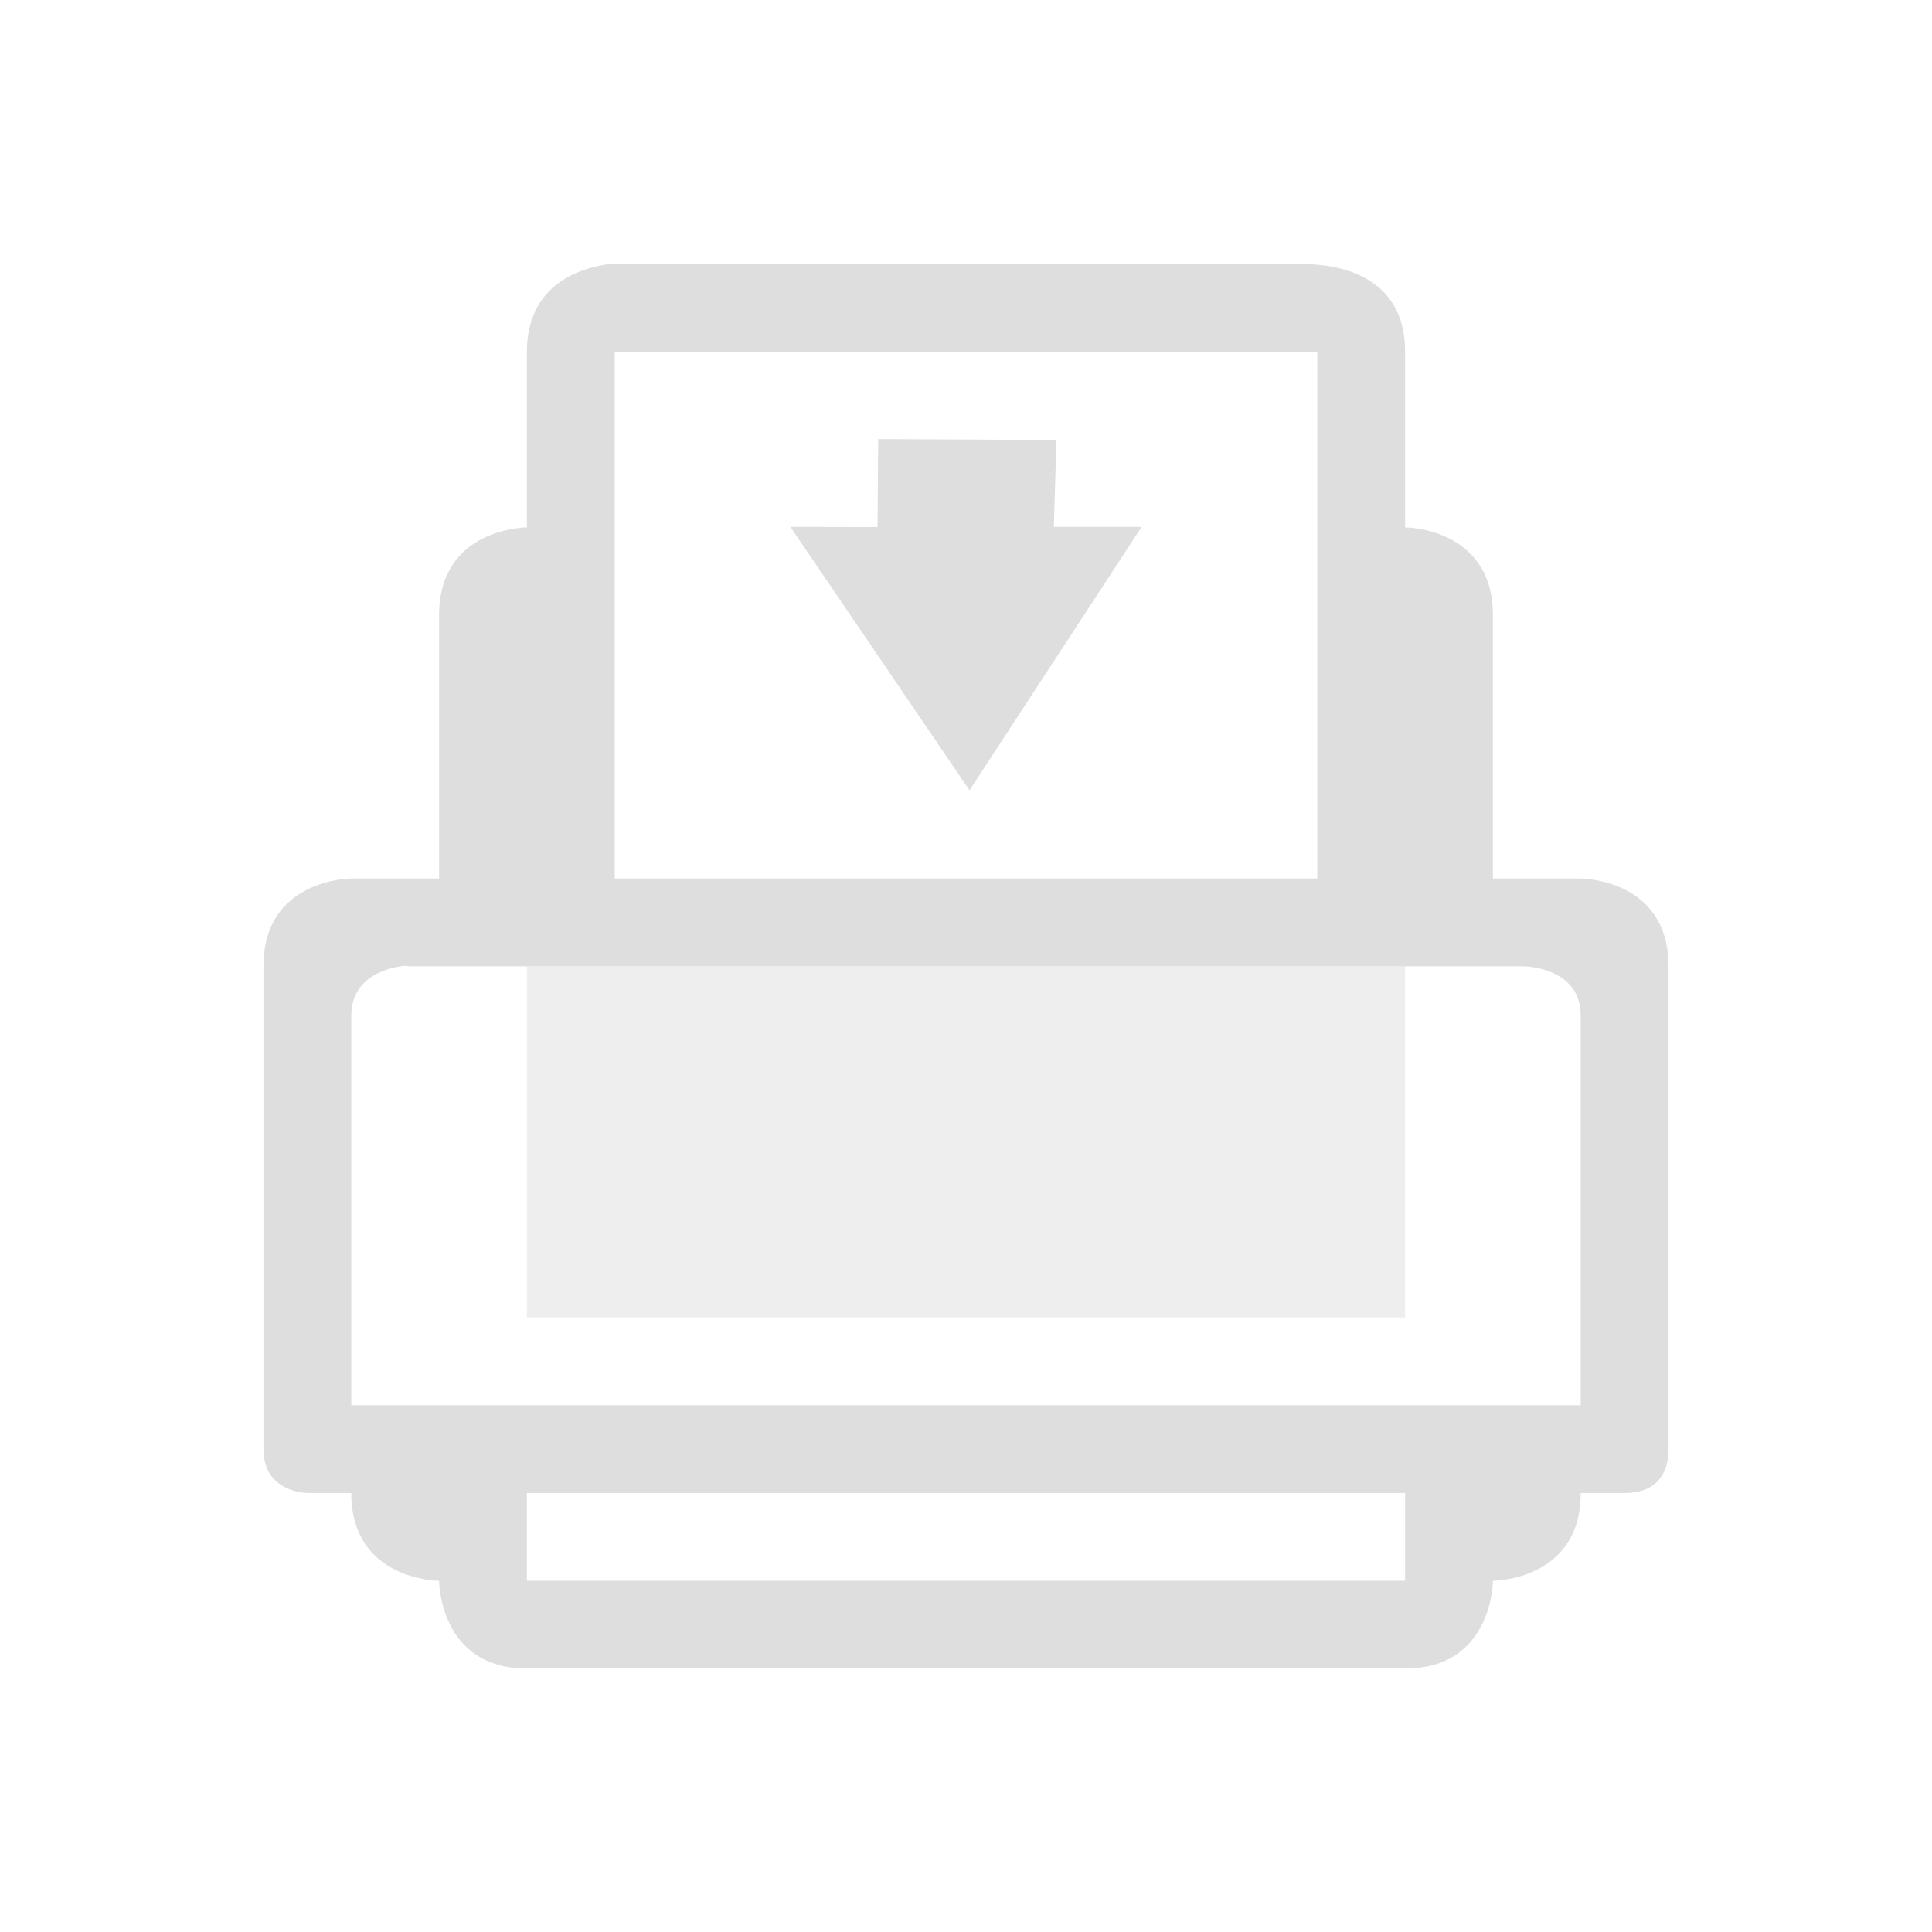
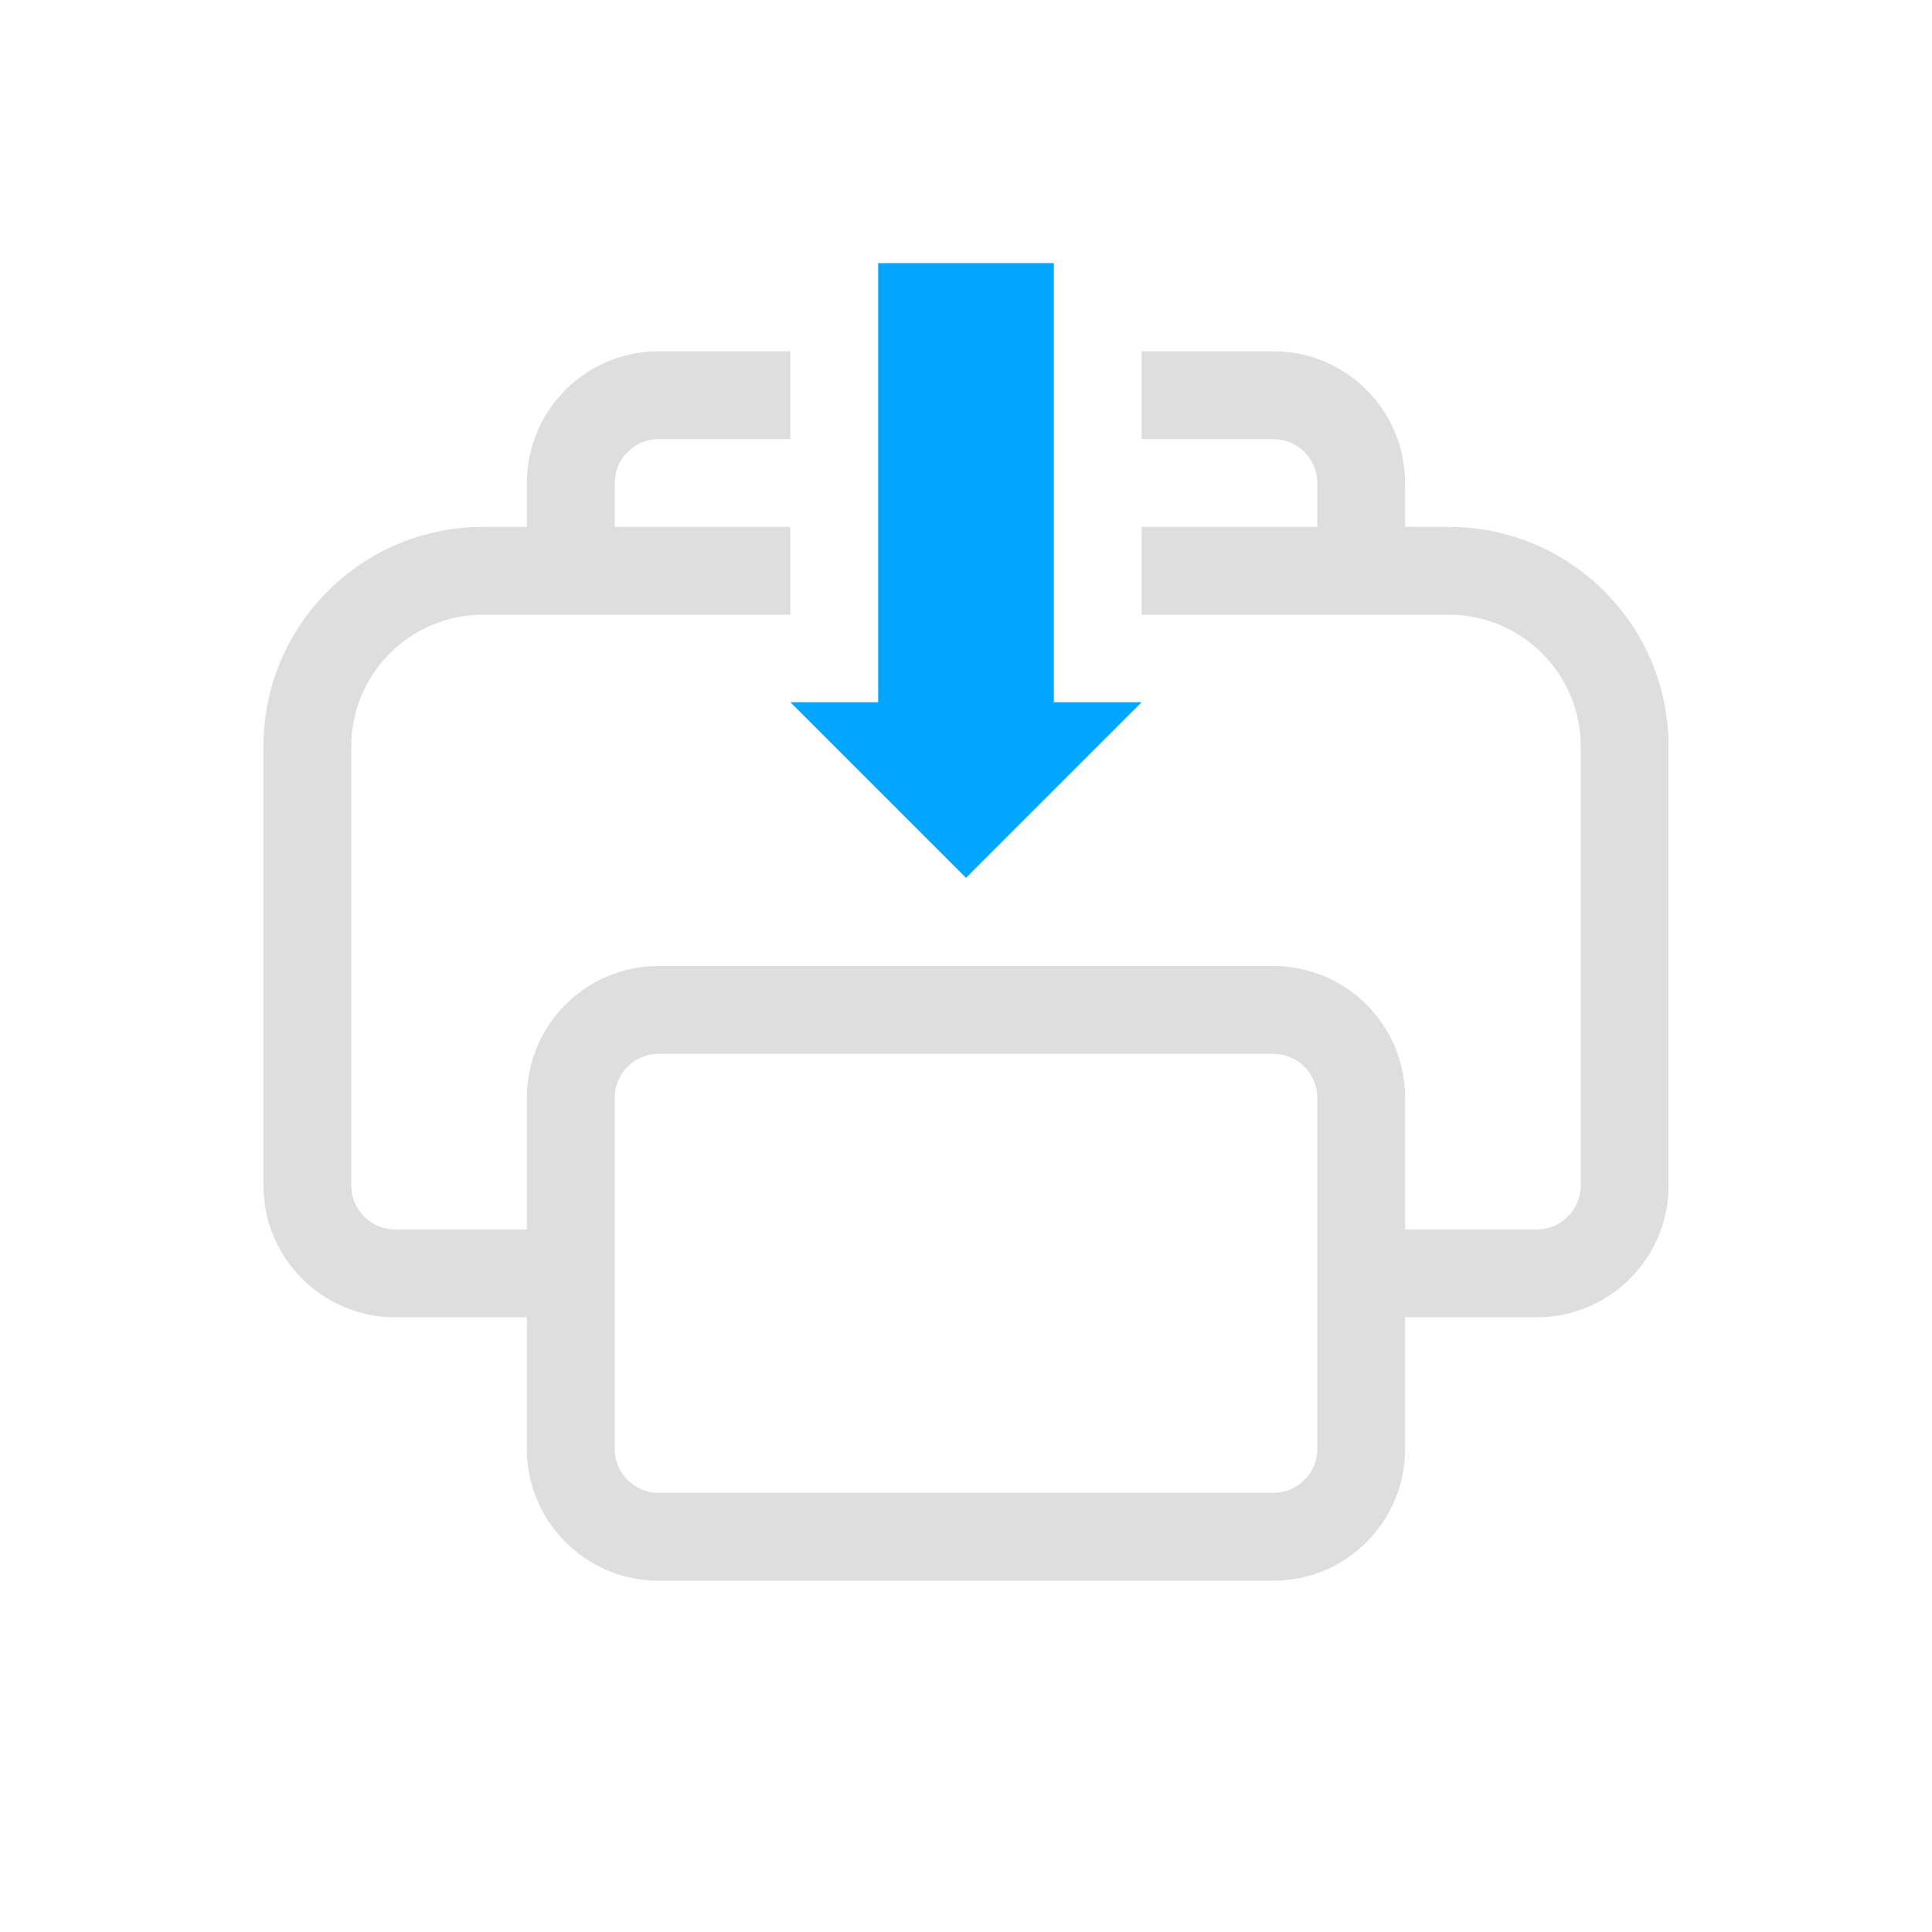
<svg xmlns="http://www.w3.org/2000/svg" width="22" height="22" version="1.1">
  <defs>
    <style id="current-color-scheme" type="text/css">.ColorScheme-Text { color:#dedede; } .ColorScheme-Highlight { color:#4285f4; }</style>
  </defs>
-   <g transform="matrix(1 0 0 .99958 -1 -.99467)" class="ColorScheme-Text" fill="currentColor">
-     <path d="m7.938 4.003c-0.36 0.047-0.938 0.25-0.938 1v2s-1 0-1 1v3h-1s-1 0-1 1v5.5c0 0.5 0.5 0.5 0.5 0.5h0.5c0 1 1 1 1 1s0 1 1 1h10c1 0 1-1 1-1s1 0 1-1h0.5c0.5 0 0.5-0.419 0.5-0.5v-5.5c0-1-1-1-1-1h-1v-3c0-1-1-1-1-1v-2c0-1-1-1-1.187-1h-7.625c-0.047 0-0.13-0.015-0.25 0zm0.062 1h8v6h-8zm-2.437 7a0.25 0.25 0 0 1 0.093 0h12.688s0.656 0 0.656 0.563v4.437h-14v-4.437c0-0.422 0.378-0.536 0.563-0.563zm1.437 6h10v1h-10z" />
-     <path d="m7 12.003v4h10v-4z" opacity=".5" />
-     <path d="m11 5.997 2.03 0.01-0.03 0.99h1l-1.96 3.001-2.04-3.001 0.993 2e-3z" />
-   </g>
+   <path class="ColorScheme-Text" d="m7.5 4c-0.828 1e-7 -1.5 0.672-1.5 1.5v0.5h-0.5c-1.381 0-2.5 1.119-2.5 2.5v5c0 0.828 0.672 1.5 1.5 1.5h1.5v1.5c0 0.828 0.672 1.5 1.5 1.5h7c0.828 0 1.5-0.672 1.5-1.5v-1.5h1.5c0.828 0 1.5-0.672 1.5-1.5v-5c0-1.381-1.119-2.5-2.5-2.5h-0.5v-0.5c0-0.828-0.672-1.5-1.5-1.5h-1.5v1h1.5c0.276 0 0.5 0.224 0.5 0.5v0.5h-2v1h3.5c0.828 0 1.5 0.672 1.5 1.5v5c0 0.276-0.224 0.5-0.5 0.5h-1.5v-1.5c0-0.828-0.672-1.5-1.5-1.5h-7c-0.828 0-1.5 0.672-1.5 1.5v1.5h-1.5c-0.276 0-0.5-0.224-0.5-0.5v-5c0-0.828 0.672-1.5 1.5-1.5h3.5v-1h-2v-0.5c0-0.276 0.224-0.5 0.5-0.5h1.5v-1zm0 8h7c0.276 0 0.5 0.224 0.5 0.5v4c0 0.276-0.224 0.5-0.5 0.5h-7c-0.276 0-0.5-0.224-0.5-0.5v-4c0-0.276 0.224-0.5 0.5-0.5z" fill="currentColor" />
+   <path d="m10 2.996v5h-1l2 2 2-2h-1v-5z" fill="#00a6ff" />
</svg>
